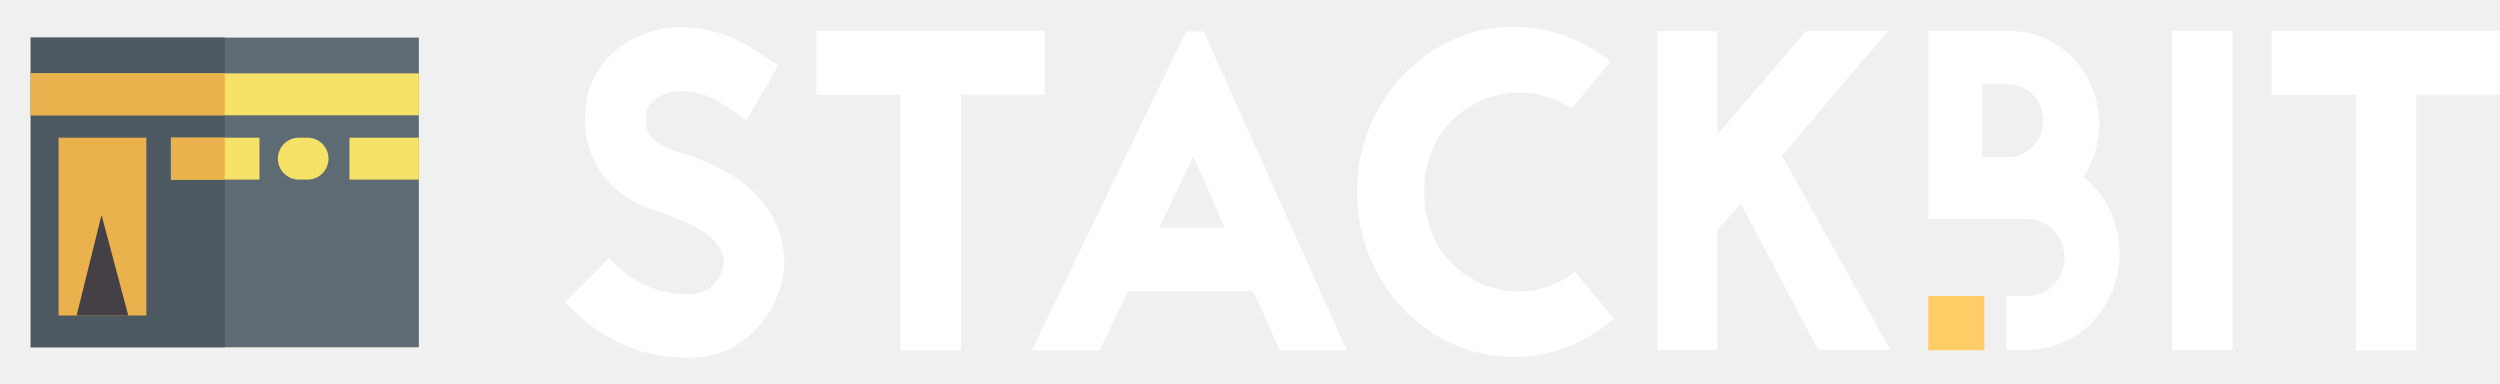
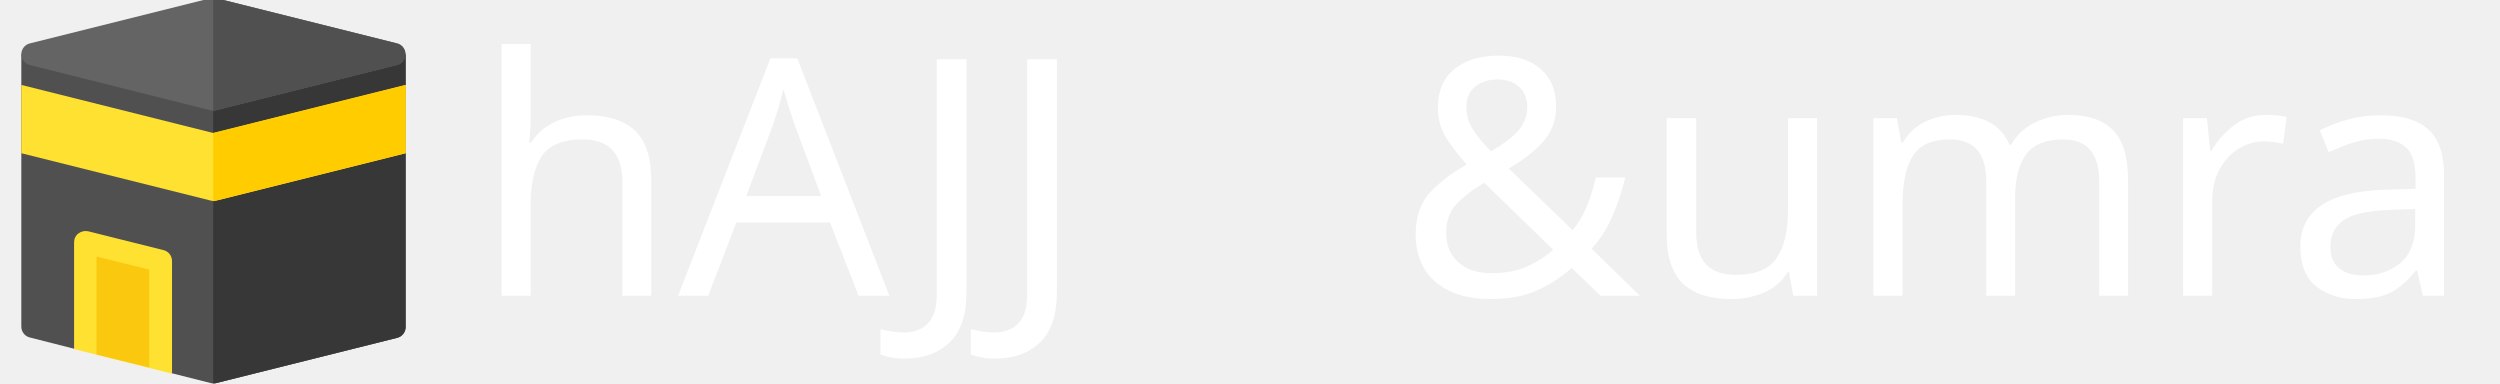
<svg xmlns="http://www.w3.org/2000/svg" version="1.1" id="Layer_1" x="0px" y="0px" viewBox="0 0 691.8 106" style="enable-background:new 0 0 691.8 106;" xml:space="preserve">
  <style type="text/css">
- 	.st0{fill:#FFFFFF;}
- 	.st1{fill:#FFCC66;}
- 	.st2{fill:#5E6B75;}
- 	.st3{fill:#4D5961;}
- 	.st4{fill:#F6E266;}
- 	.st5{fill:#EAB14D;}
- 	.st6{fill:#454045;}
+ 	.st0{fill:#505050;}
+ 	.st1{fill:#373737;}
+ 	.st2{fill:#FFE132;}
+ 	.st3{fill:#FFCC00;}
+ 	.st4{fill:#646464;}
+ 	.st5{fill:#FAC80F;}
+ 	.st6{fill:#FFFFFF;}
+ 	.st7{font-family:'CaptainMarvel';}
+ 	.st8{font-size:91.645px;}
+ 	.st9{font-family:'Pasajero';}
</style>
-   <g>
-     <path class="st0" d="M185.4,59.6c-2.7-0.8-7.9-2.1-12.7-5.5c-6.7-4.7-10.4-11.5-10.8-19.9c-0.4-7.1,1.8-13.2,6.1-18   c6.2-6.8,15.2-8.7,19.5-8.7c12.2,0,19,4.7,25.1,8.8l2.7,1.9l-8.7,15l-3-2c-5.4-3.7-8.8-6-16.1-6c-1.1,0-5.3,0.9-7.4,3.3   c-0.7,0.8-1.6,2.1-1.4,5c0.1,4.5,3.1,7.1,10.8,9.1c1,0.3,1.7,0.5,2.4,0.8c8,2.9,14.2,6.8,18.5,11.7c4.3,5,6.6,11,6.6,17.3   c0,6.2-2.5,12.6-6.7,17.5c-4.9,5.8-11.7,9.1-19.2,9.1c-3.7,0-8.7-0.3-14.7-2.1c-7.5-2.5-14.2-6.9-20-13.4l12.2-12.1   c8.8,10,18.8,10,22.5,10c6.9,0,9.2-6.7,9.2-8.9c0-4.8-5.1-9.2-13.9-12.3l-0.4-0.1L185.4,59.6z" />
-     <path class="st0" d="M289.1,8.6v17.6h-23.2V97h-16.7V26.3h-23.3V8.6L289.1,8.6z" />
-     <path class="st0" d="M346.8,80.6h-34.7L304.3,97h-18.8l42.7-88.3h4.9L372.7,97h-18.5L346.8,80.6z M338.9,63l-8.7-19.7L320.8,63   H338.9z" />
-     <path class="st0" d="M434.8,30.1C418.6,19,394.1,29.3,394.1,53c0,24.8,25.9,34.8,41.7,22.2l10.8,13c-7.5,6.6-17.2,10.6-27.7,10.6   c-23.9,0-43.4-20.5-43.4-45.7S395,7.4,418.9,7.4c10,0,19.4,3.7,26.8,9.7L434.8,30.1z" />
-     <path class="st0" d="M481.8,56.5l-6.5,6.9v33.4h-16.7V8.6h16.7v28.5l24.5-28.5h22.6l-29.3,34.5l30,53.7h-20L481.8,56.5z" />
-     <path class="st0" d="M561,81.9c5.6,0,10.3-4.7,10.3-10.6s-4.7-10.7-10.3-10.7h-27.4v-52h22.8c13.5,0,24.5,11.6,24.5,25.8   c0,5.4-1.6,10.3-4.3,14.5c6.1,4.9,9.9,12.6,9.9,21.2c0,14.9-11.4,26.7-25.3,26.7h-6v-15L561,81.9L561,81.9z M555.7,43.5   c4.7,0,9.7-4,9.7-10.2s-5-10-9.7-10h-7.3v20.2H555.7z" />
-     <path class="st0" d="M601.1,96.9V8.6h16.7v88.2h-16.7V96.9z" />
-     <path class="st0" d="M691.8,8.6v17.6h-23.2V97h-16.7V26.3h-23.3V8.6L691.8,8.6z" />
-   </g>
-   <path class="st1" d="M549.1,96.9h-15.5v-15h15.5V96.9z" />
-   <g>
-     <path class="st2" d="M8.5,10.4h107.4v85.7H8.5V10.4z" />
-     <path class="st3" d="M8.5,10.4h53.7v85.7H8.5V10.4z" />
-     <path class="st4" d="M8.5,20.3h107.4v11.6H8.5V20.3z" />
-     <path class="st5" d="M8.5,20.3h53.7v11.6H8.5V20.3z" />
-     <path class="st4" d="M47.3,38.1h24.5v11.6H47.3L47.3,38.1z" />
-     <path class="st5" d="M47.3,38.1h14.9v11.6H47.3V38.1z" />
-     <path class="st5" d="M16.2,38.1h24.3v49.2H16.2L16.2,38.1z" />
-     <path class="st6" d="M21.2,87.3l6.9-27.8l7.4,27.8H21.2z" />
-     <g>
-       <path class="st4" d="M96.7,38.1h19.2v11.6H96.7V38.1z" />
-       <path class="st4" d="M85.1,49.7h-2.4c-3.2,0-5.8-2.6-5.8-5.8s2.6-5.8,5.8-5.8h2.4c3.2,0,5.8,2.6,5.8,5.8    C90.9,47.1,88.3,49.7,85.1,49.7z" />
-     </g>
-   </g>
+   <path class="st0" d="M5.9,15v75.4c0,1.4,1,2.7,2.4,3l12.2,3.1L33,90.2l14.6,13.1l10.7,2.7c0.2,0.1,0.5,0.1,0.8,0.1s0.5,0,0.8-0.1  l50-12.5c1.4-0.3,2.4-1.6,2.4-3V15L59,28.3L5.9,15z" />
+   <path class="st1" d="M59,28.3v77.8c0.3,0,0.5,0,0.8-0.1l50-12.5c1.4-0.3,2.4-1.6,2.4-3V15L59,28.3z" />
+   <path class="st2" d="M5.9,23.5v18.9l52.4,13.1c0.2,0.1,0.5,0.1,0.8,0.1s0.5,0,0.8-0.1l52.4-13.1V23.5L59,36.8L5.9,23.5z" />
+   <path class="st3" d="M59.8,55.5l52.4-13.1V23.5L59,36.8v18.9C59.3,55.6,59.6,55.6,59.8,55.5z" />
+   <path class="st4" d="M59,30.6c-0.3,0-0.5,0-0.8-0.1L8.3,18c-1.4-0.3-2.4-1.6-2.4-3s1-2.7,2.4-3l50-12.5c0.5-0.1,1-0.1,1.5,0l50,12.5  c1.4,0.3,2.4,1.6,2.4,3s-1,2.7-2.4,3l-50,12.5C59.6,30.6,59.3,30.6,59,30.6z" />
+   <path class="st0" d="M59.8,30.5l50-12.5c1.4-0.3,2.4-1.6,2.4-3s-1-2.7-2.4-3l-50-12.5c-0.2-0.1-0.5-0.1-0.8-0.1v31.3  C59.3,30.6,59.6,30.6,59.8,30.5z" />
+   <path class="st2" d="M45.2,69.2L24.4,64c-0.9-0.2-1.9,0-2.7,0.6c-0.8,0.6-1.2,1.5-1.2,2.5v29.5l27.1,6.8V72.2  C47.6,70.8,46.6,69.5,45.2,69.2z" />
+   <path class="st5" d="M26.7,98.1l14.6,3.6V74.6L26.7,71V98.1z" />
+   <text transform="matrix(1 0 0 1 130.998 81.8291)">
+     <tspan x="0" y="0" class="st6 st7 st8">hAJJ</tspan>
+     <tspan x="255.9" y="0" class="st6 st9 st8">&amp;umra</tspan>
+   </text>
</svg>
